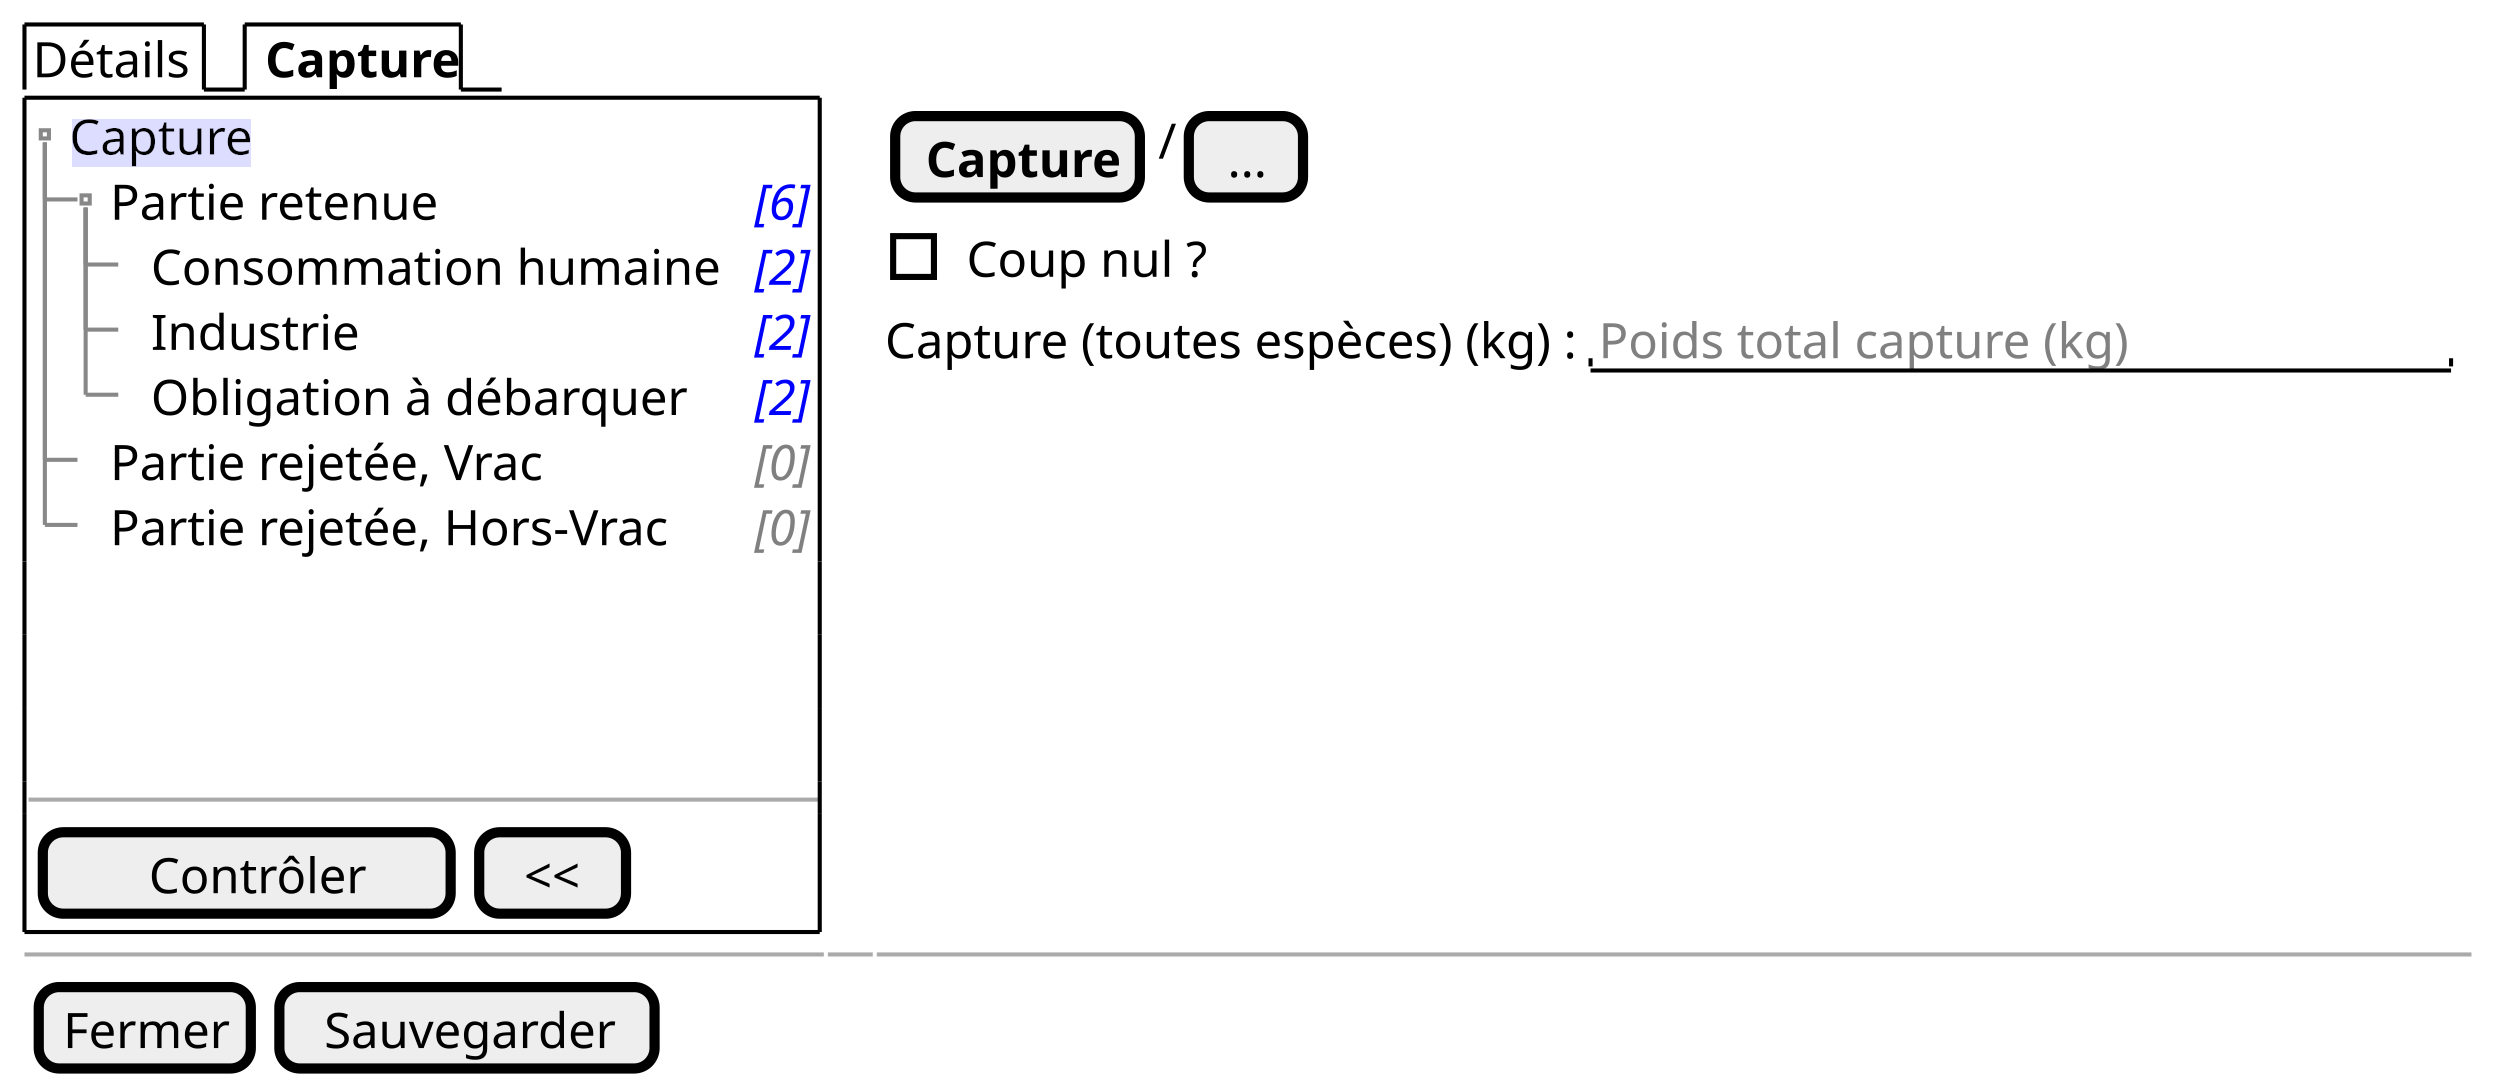
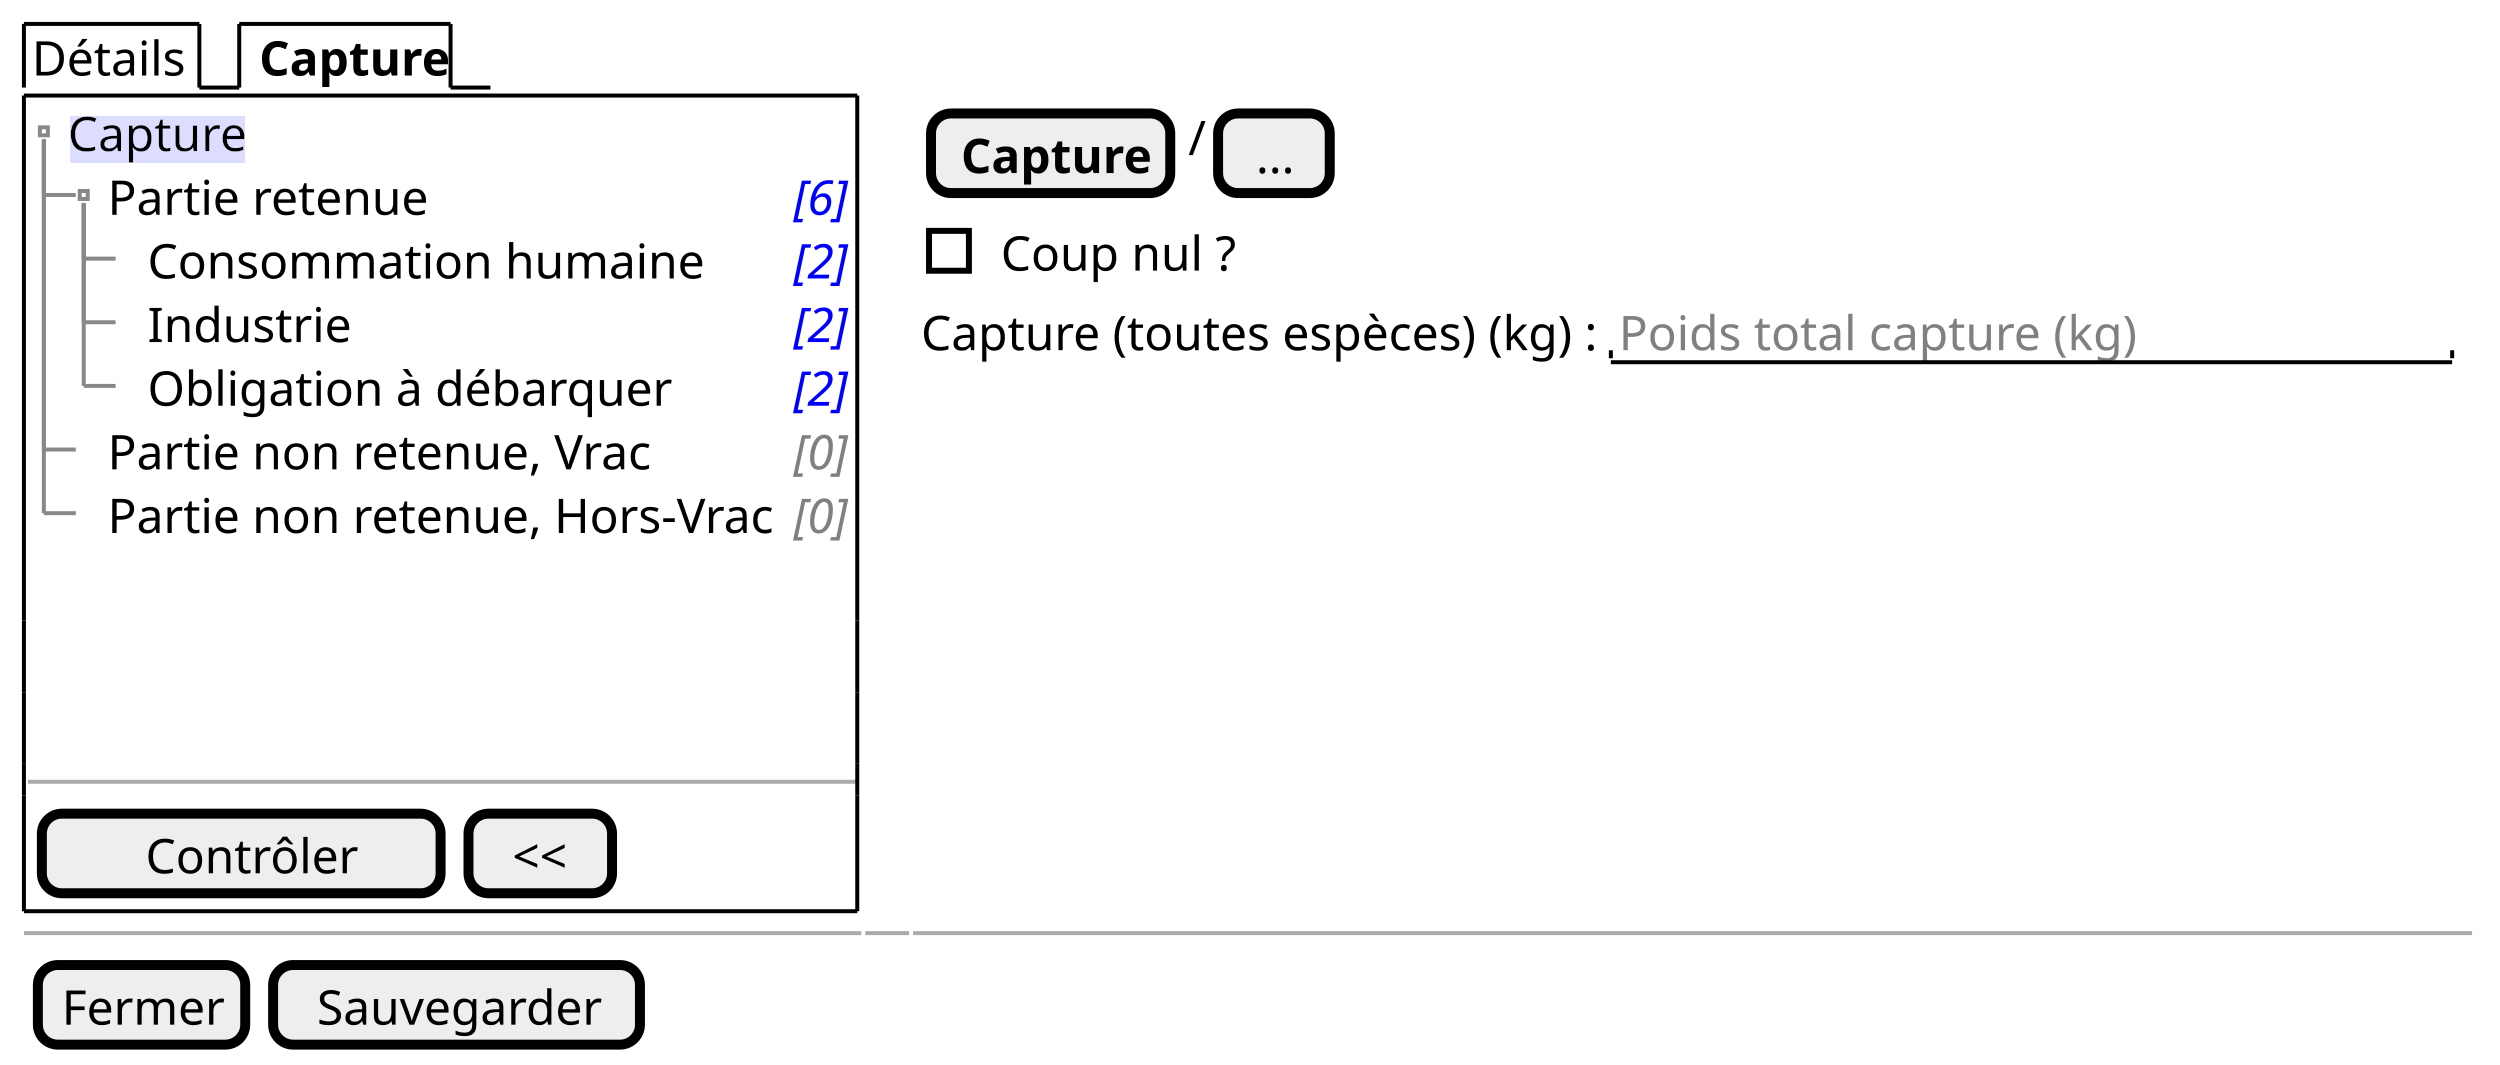
- <svg xmlns="http://www.w3.org/2000/svg" contentStyleType="text/css" height="267px" preserveAspectRatio="none" style="width:613px;height:267px;background:#FFFFFF;" version="1.1" viewBox="0 0 613 267" width="613px" zoomAndPan="magnify">
+ <svg xmlns="http://www.w3.org/2000/svg" contentStyleType="text/css" height="267px" preserveAspectRatio="none" style="width:627px;height:267px;background:#FFFFFF;" version="1.1" viewBox="0 0 627 267" width="627px" zoomAndPan="magnify">
  <defs>
-     <filter height="1" id="byto9pnkr2glh0" width="1" x="0" y="0">
+     <filter height="1" id="b3wj75dmsmz7p0" width="1" x="0" y="0">
      <feFlood flood-color="#DDDDFF" result="flood" />
      <feComposite in="SourceGraphic" in2="flood" operator="over" />
    </filter>
  </defs>
  <g>
    <text fill="#000000" font-family="sans-serif" font-size="12" lengthAdjust="spacing" textLength="39" x="8" y="18.949">Détails</text>
    <line style="stroke:#000000;stroke-width:1.0;" x1="6" x2="6" y1="6" y2="21.961" />
    <line style="stroke:#000000;stroke-width:1.0;" x1="6" x2="50" y1="6" y2="6" />
    <line style="stroke:#000000;stroke-width:1.0;" x1="50" x2="50" y1="6" y2="21.961" />
    <line style="stroke:#000000;stroke-width:1.0;" x1="50" x2="60" y1="21.961" y2="21.961" />
    <text fill="#000000" font-family="sans-serif" font-size="12" font-weight="bold" lengthAdjust="spacing" textLength="45" x="65" y="18.949">Capture</text>
    <line style="stroke:#000000;stroke-width:1.0;" x1="60" x2="60" y1="6" y2="21.961" />
    <line style="stroke:#000000;stroke-width:1.0;" x1="60" x2="113" y1="6" y2="6" />
    <line style="stroke:#000000;stroke-width:1.0;" x1="113" x2="113" y1="6" y2="21.961" />
    <line style="stroke:#000000;stroke-width:1.0;" x1="113" x2="123" y1="21.961" y2="21.961" />
-     <text fill="#000000" filter="url(#byto9pnkr2glh0)" font-family="sans-serif" font-size="12" lengthAdjust="spacing" textLength="44" x="17" y="37.91">Capture</text>
+     <text fill="#000000" filter="url(#b3wj75dmsmz7p0)" font-family="sans-serif" font-size="12" lengthAdjust="spacing" textLength="44" x="17" y="37.91">Capture</text>
    <text fill="#000000" font-family="sans-serif" font-size="12" lengthAdjust="spacing" textLength="77" x="27" y="53.871">Partie retenue</text>
-     <text fill="#0000FF" font-family="sans-serif" font-size="12" font-style="italic" lengthAdjust="spacing" textLength="13" x="185" y="53.871">[6]</text>
+     <text fill="#0000FF" font-family="sans-serif" font-size="12" font-style="italic" lengthAdjust="spacing" textLength="13" x="199" y="53.871">[6]</text>
    <text fill="#000000" font-family="sans-serif" font-size="12" lengthAdjust="spacing" textLength="138" x="37" y="69.832">Consommation humaine</text>
-     <text fill="#0000FF" font-family="sans-serif" font-size="12" font-style="italic" lengthAdjust="spacing" textLength="13" x="185" y="69.832">[2]</text>
+     <text fill="#0000FF" font-family="sans-serif" font-size="12" font-style="italic" lengthAdjust="spacing" textLength="13" x="199" y="69.832">[2]</text>
    <text fill="#000000" font-family="sans-serif" font-size="12" lengthAdjust="spacing" textLength="48" x="37" y="85.793">Industrie</text>
-     <text fill="#0000FF" font-family="sans-serif" font-size="12" font-style="italic" lengthAdjust="spacing" textLength="13" x="185" y="85.793">[2]</text>
+     <text fill="#0000FF" font-family="sans-serif" font-size="12" font-style="italic" lengthAdjust="spacing" textLength="13" x="199" y="85.793">[2]</text>
    <text fill="#000000" font-family="sans-serif" font-size="12" lengthAdjust="spacing" textLength="126" x="37" y="101.754">Obligation à débarquer</text>
-     <text fill="#0000FF" font-family="sans-serif" font-size="12" font-style="italic" lengthAdjust="spacing" textLength="13" x="185" y="101.754">[2]</text>
-     <text fill="#000000" font-family="sans-serif" font-size="12" lengthAdjust="spacing" textLength="103" x="27" y="117.715">Partie rejetée, Vrac</text>
-     <text fill="#808080" font-family="sans-serif" font-size="12" font-style="italic" lengthAdjust="spacing" textLength="13" x="185" y="117.715">[0]</text>
-     <text fill="#000000" font-family="sans-serif" font-size="12" lengthAdjust="spacing" textLength="134" x="27" y="133.676">Partie rejetée, Hors-Vrac</text>
-     <text fill="#808080" font-family="sans-serif" font-size="12" font-style="italic" lengthAdjust="spacing" textLength="13" x="185" y="133.676">[0]</text>
+     <text fill="#0000FF" font-family="sans-serif" font-size="12" font-style="italic" lengthAdjust="spacing" textLength="13" x="199" y="101.754">[2]</text>
+     <text fill="#000000" font-family="sans-serif" font-size="12" lengthAdjust="spacing" textLength="131" x="27" y="117.715">Partie non retenue, Vrac</text>
+     <text fill="#808080" font-family="sans-serif" font-size="12" font-style="italic" lengthAdjust="spacing" textLength="13" x="199" y="117.715">[0]</text>
+     <text fill="#000000" font-family="sans-serif" font-size="12" lengthAdjust="spacing" textLength="162" x="27" y="133.676">Partie non retenue, Hors-Vrac</text>
+     <text fill="#808080" font-family="sans-serif" font-size="12" font-style="italic" lengthAdjust="spacing" textLength="13" x="199" y="133.676">[0]</text>
    <rect fill="none" height="2" style="stroke:#888888;stroke-width:1.0;" width="2" x="10" y="31.941" />
    <rect fill="none" height="2" style="stroke:#888888;stroke-width:1.0;" width="2" x="20" y="47.902" />
    <line style="stroke:#888888;stroke-width:1.0;" x1="11" x2="11" y1="34.941" y2="48.902" />
    <line style="stroke:#888888;stroke-width:1.0;" x1="11" x2="19" y1="48.902" y2="48.902" />
    <line style="stroke:#888888;stroke-width:1.0;" x1="21" x2="21" y1="50.902" y2="64.863" />
    <line style="stroke:#888888;stroke-width:1.0;" x1="21" x2="29" y1="64.863" y2="64.863" />
    <line style="stroke:#888888;stroke-width:1.0;" x1="21" x2="21" y1="50.902" y2="80.824" />
    <line style="stroke:#888888;stroke-width:1.0;" x1="21" x2="29" y1="80.824" y2="80.824" />
    <line style="stroke:#888888;stroke-width:1.0;" x1="21" x2="21" y1="50.902" y2="96.785" />
    <line style="stroke:#888888;stroke-width:1.0;" x1="21" x2="29" y1="96.785" y2="96.785" />
    <line style="stroke:#888888;stroke-width:1.0;" x1="11" x2="11" y1="34.941" y2="112.746" />
    <line style="stroke:#888888;stroke-width:1.0;" x1="11" x2="19" y1="112.746" y2="112.746" />
    <line style="stroke:#888888;stroke-width:1.0;" x1="11" x2="11" y1="34.941" y2="128.707" />
    <line style="stroke:#888888;stroke-width:1.0;" x1="11" x2="19" y1="128.707" y2="128.707" />
-     <line style="stroke:#AAAAAA;stroke-width:1.0;" x1="7" x2="201" y1="196.07" y2="196.07" />
+     <line style="stroke:#AAAAAA;stroke-width:1.0;" x1="7" x2="215" y1="196.07" y2="196.07" />
    <rect fill="#EEEEEE" height="19.961" rx="5" ry="5" style="stroke:#000000;stroke-width:2.5;" width="100" x="10.5" y="204.07" />
    <text fill="#000000" font-family="sans-serif" font-size="12" lengthAdjust="spacing" textLength="51" x="36.5" y="219.019">Contrôler</text>
    <rect fill="#EEEEEE" height="19.961" rx="5" ry="5" style="stroke:#000000;stroke-width:2.5;" width="36" x="117.5" y="204.07" />
    <text fill="#000000" font-family="sans-serif" font-size="12" lengthAdjust="spacing" textLength="14" x="128.5" y="219.019">&lt;&lt;</text>
-     <line style="stroke:#000000;stroke-width:1.0;" x1="6" x2="201" y1="23.961" y2="23.961" />
-     <line style="stroke:#000000;stroke-width:1.0;" x1="6" x2="201" y1="228.531" y2="228.531" />
+     <line style="stroke:#000000;stroke-width:1.0;" x1="6" x2="215" y1="23.961" y2="23.961" />
+     <line style="stroke:#000000;stroke-width:1.0;" x1="6" x2="215" y1="228.531" y2="228.531" />
    <line style="stroke:#000000;stroke-width:1.0;" x1="6" x2="6" y1="23.961" y2="137.688" />
-     <line style="stroke:#000000;stroke-width:1.0;" x1="201" x2="201" y1="137.688" y2="155.648" />
-     <line style="stroke:#000000;stroke-width:1.0;" x1="201" x2="201" y1="23.961" y2="137.688" />
+     <line style="stroke:#000000;stroke-width:1.0;" x1="215" x2="215" y1="137.688" y2="155.648" />
+     <line style="stroke:#000000;stroke-width:1.0;" x1="215" x2="215" y1="23.961" y2="137.688" />
    <line style="stroke:#000000;stroke-width:1.0;" x1="6" x2="6" y1="199.57" y2="228.531" />
    <line style="stroke:#000000;stroke-width:1.0;" x1="6" x2="6" y1="191.57" y2="199.57" />
-     <line style="stroke:#000000;stroke-width:1.0;" x1="201" x2="201" y1="199.57" y2="228.531" />
+     <line style="stroke:#000000;stroke-width:1.0;" x1="215" x2="215" y1="199.57" y2="228.531" />
    <line style="stroke:#000000;stroke-width:1.0;" x1="6" x2="6" y1="173.609" y2="191.57" />
-     <line style="stroke:#000000;stroke-width:1.0;" x1="201" x2="201" y1="191.57" y2="199.57" />
+     <line style="stroke:#000000;stroke-width:1.0;" x1="215" x2="215" y1="191.57" y2="199.57" />
    <line style="stroke:#000000;stroke-width:1.0;" x1="6" x2="6" y1="155.648" y2="173.609" />
-     <line style="stroke:#000000;stroke-width:1.0;" x1="201" x2="201" y1="173.609" y2="191.57" />
+     <line style="stroke:#000000;stroke-width:1.0;" x1="215" x2="215" y1="173.609" y2="191.57" />
    <line style="stroke:#000000;stroke-width:1.0;" x1="6" x2="6" y1="137.688" y2="155.648" />
-     <line style="stroke:#000000;stroke-width:1.0;" x1="201" x2="201" y1="155.648" y2="173.609" />
-     <rect fill="#EEEEEE" height="19.961" rx="5" ry="5" style="stroke:#000000;stroke-width:2.5;" width="60" x="219.5" y="28.461" />
-     <text fill="#000000" font-family="sans-serif" font-size="12" font-weight="bold" lengthAdjust="spacing" textLength="45" x="227" y="43.41">Capture</text>
-     <text fill="#000000" font-family="sans-serif" font-size="12" lengthAdjust="spacing" textLength="3" x="284" y="38.91">/</text>
-     <rect fill="#EEEEEE" height="19.961" rx="5" ry="5" style="stroke:#000000;stroke-width:2.5;" width="28" x="291.5" y="28.461" />
-     <text fill="#000000" font-family="sans-serif" font-size="12" lengthAdjust="spacing" textLength="9" x="301" y="43.41">...</text>
-     <text fill="#000000" font-family="sans-serif" font-size="12" lengthAdjust="spacing" textLength="60" x="237" y="67.871">Coup nul ?</text>
-     <rect fill="none" height="10" style="stroke:#000000;stroke-width:1.5;" width="10" x="219" y="57.902" />
-     <text fill="#000000" font-family="sans-serif" font-size="12" lengthAdjust="spacing" textLength="170" x="217" y="87.832">Capture (toutes espèces) (kg) :</text>
-     <text fill="#808080" font-family="sans-serif" font-size="12" lengthAdjust="spacing" textLength="126" x="392" y="87.832">Poids total capture (kg)</text>
-     <line style="stroke:#000000;stroke-width:1.0;" x1="390" x2="601" y1="90.844" y2="90.844" />
-     <line style="stroke:#000000;stroke-width:1.0;" x1="390" x2="390" y1="87.844" y2="89.844" />
-     <line style="stroke:#000000;stroke-width:1.0;" x1="601" x2="601" y1="87.844" y2="89.844" />
-     <line style="stroke:#AAAAAA;stroke-width:1.0;" x1="6" x2="202" y1="234.031" y2="234.031" />
-     <line style="stroke:#AAAAAA;stroke-width:1.0;" x1="203" x2="214" y1="234.031" y2="234.031" />
-     <line style="stroke:#AAAAAA;stroke-width:1.0;" x1="215" x2="606" y1="234.031" y2="234.031" />
+     <line style="stroke:#000000;stroke-width:1.0;" x1="215" x2="215" y1="155.648" y2="173.609" />
+     <rect fill="#EEEEEE" height="19.961" rx="5" ry="5" style="stroke:#000000;stroke-width:2.5;" width="60" x="233.5" y="28.461" />
+     <text fill="#000000" font-family="sans-serif" font-size="12" font-weight="bold" lengthAdjust="spacing" textLength="45" x="241" y="43.41">Capture</text>
+     <text fill="#000000" font-family="sans-serif" font-size="12" lengthAdjust="spacing" textLength="3" x="298" y="38.91">/</text>
+     <rect fill="#EEEEEE" height="19.961" rx="5" ry="5" style="stroke:#000000;stroke-width:2.5;" width="28" x="305.5" y="28.461" />
+     <text fill="#000000" font-family="sans-serif" font-size="12" lengthAdjust="spacing" textLength="9" x="315" y="43.41">...</text>
+     <text fill="#000000" font-family="sans-serif" font-size="12" lengthAdjust="spacing" textLength="60" x="251" y="67.871">Coup nul ?</text>
+     <rect fill="none" height="10" style="stroke:#000000;stroke-width:1.5;" width="10" x="233" y="57.902" />
+     <text fill="#000000" font-family="sans-serif" font-size="12" lengthAdjust="spacing" textLength="170" x="231" y="87.832">Capture (toutes espèces) (kg) :</text>
+     <text fill="#808080" font-family="sans-serif" font-size="12" lengthAdjust="spacing" textLength="126" x="406" y="87.832">Poids total capture (kg)</text>
+     <line style="stroke:#000000;stroke-width:1.0;" x1="404" x2="615" y1="90.844" y2="90.844" />
+     <line style="stroke:#000000;stroke-width:1.0;" x1="404" x2="404" y1="87.844" y2="89.844" />
+     <line style="stroke:#000000;stroke-width:1.0;" x1="615" x2="615" y1="87.844" y2="89.844" />
+     <line style="stroke:#AAAAAA;stroke-width:1.0;" x1="6" x2="216" y1="234.031" y2="234.031" />
+     <line style="stroke:#AAAAAA;stroke-width:1.0;" x1="217" x2="228" y1="234.031" y2="234.031" />
+     <line style="stroke:#AAAAAA;stroke-width:1.0;" x1="229" x2="620" y1="234.031" y2="234.031" />
    <rect fill="#EEEEEE" height="19.961" rx="5" ry="5" style="stroke:#000000;stroke-width:2.5;" width="52" x="9.5" y="242.031" />
    <text fill="#000000" font-family="sans-serif" font-size="12" lengthAdjust="spacing" textLength="40" x="15.5" y="256.981">Fermer</text>
    <rect fill="#EEEEEE" height="19.961" rx="5" ry="5" style="stroke:#000000;stroke-width:2.5;" width="92" x="68.5" y="242.031" />
    <text fill="#000000" font-family="sans-serif" font-size="12" lengthAdjust="spacing" textLength="70" x="79.5" y="256.981">Sauvegarder</text>
  </g>
</svg>
